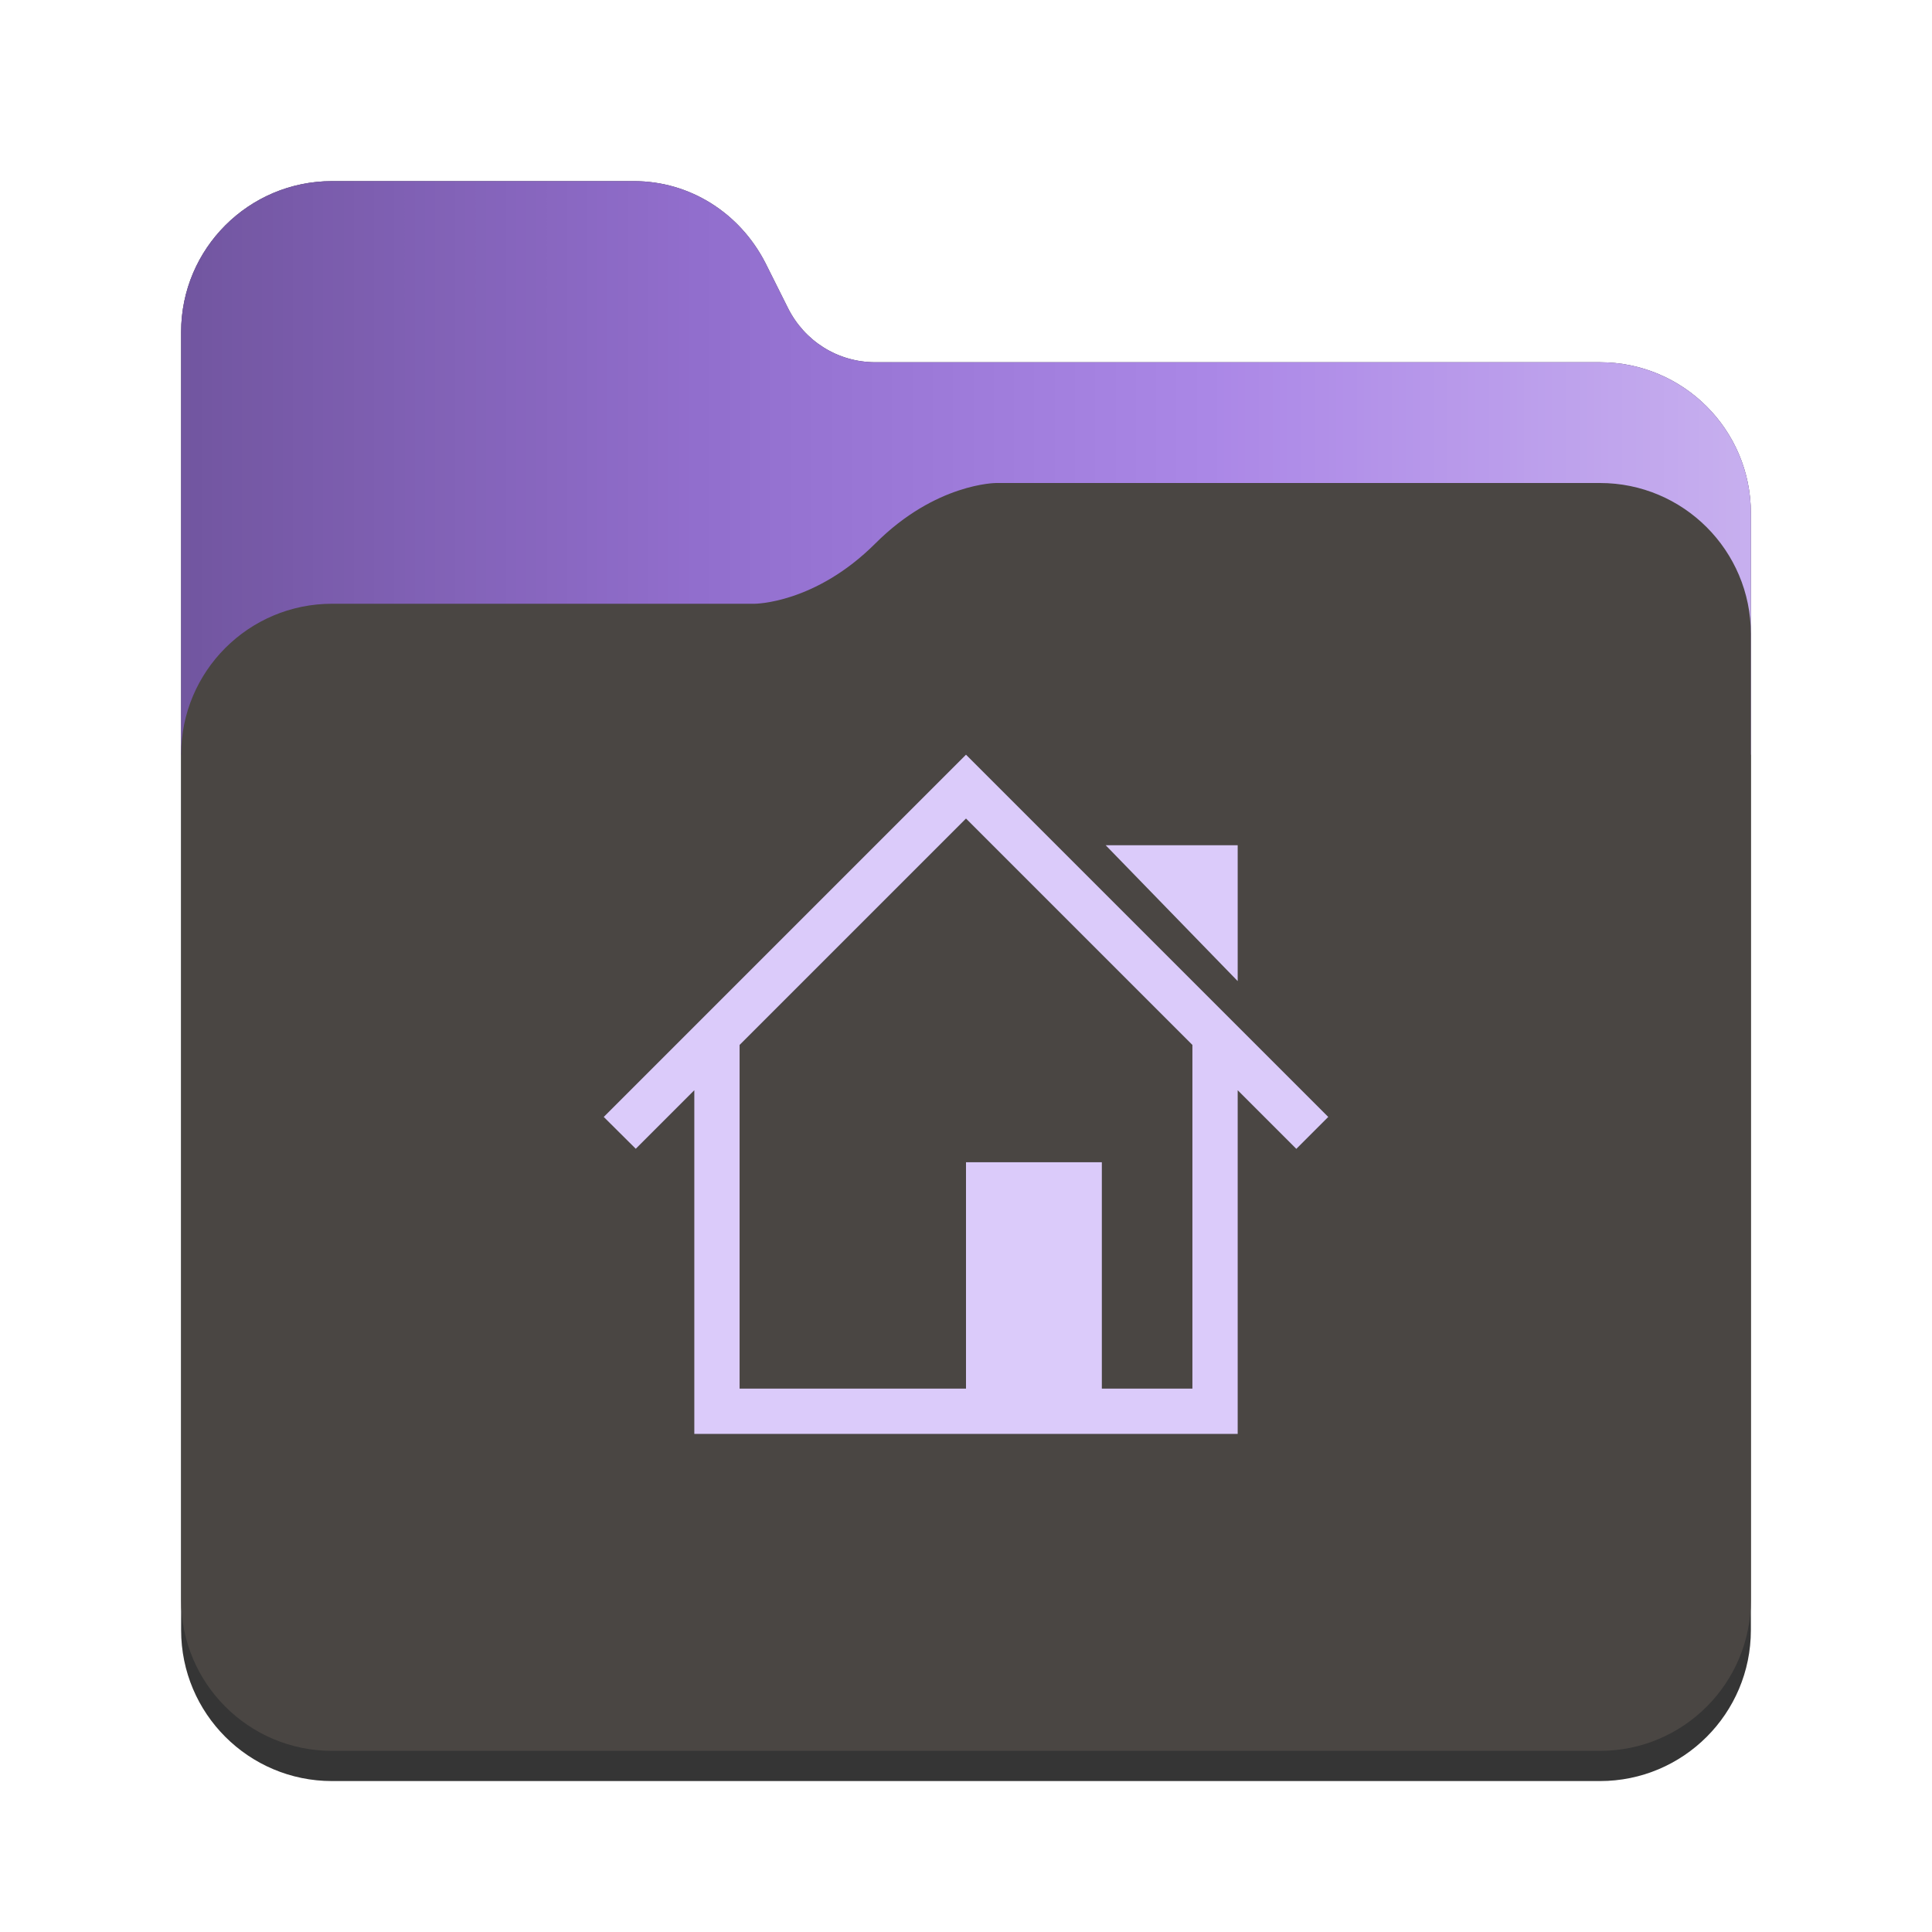
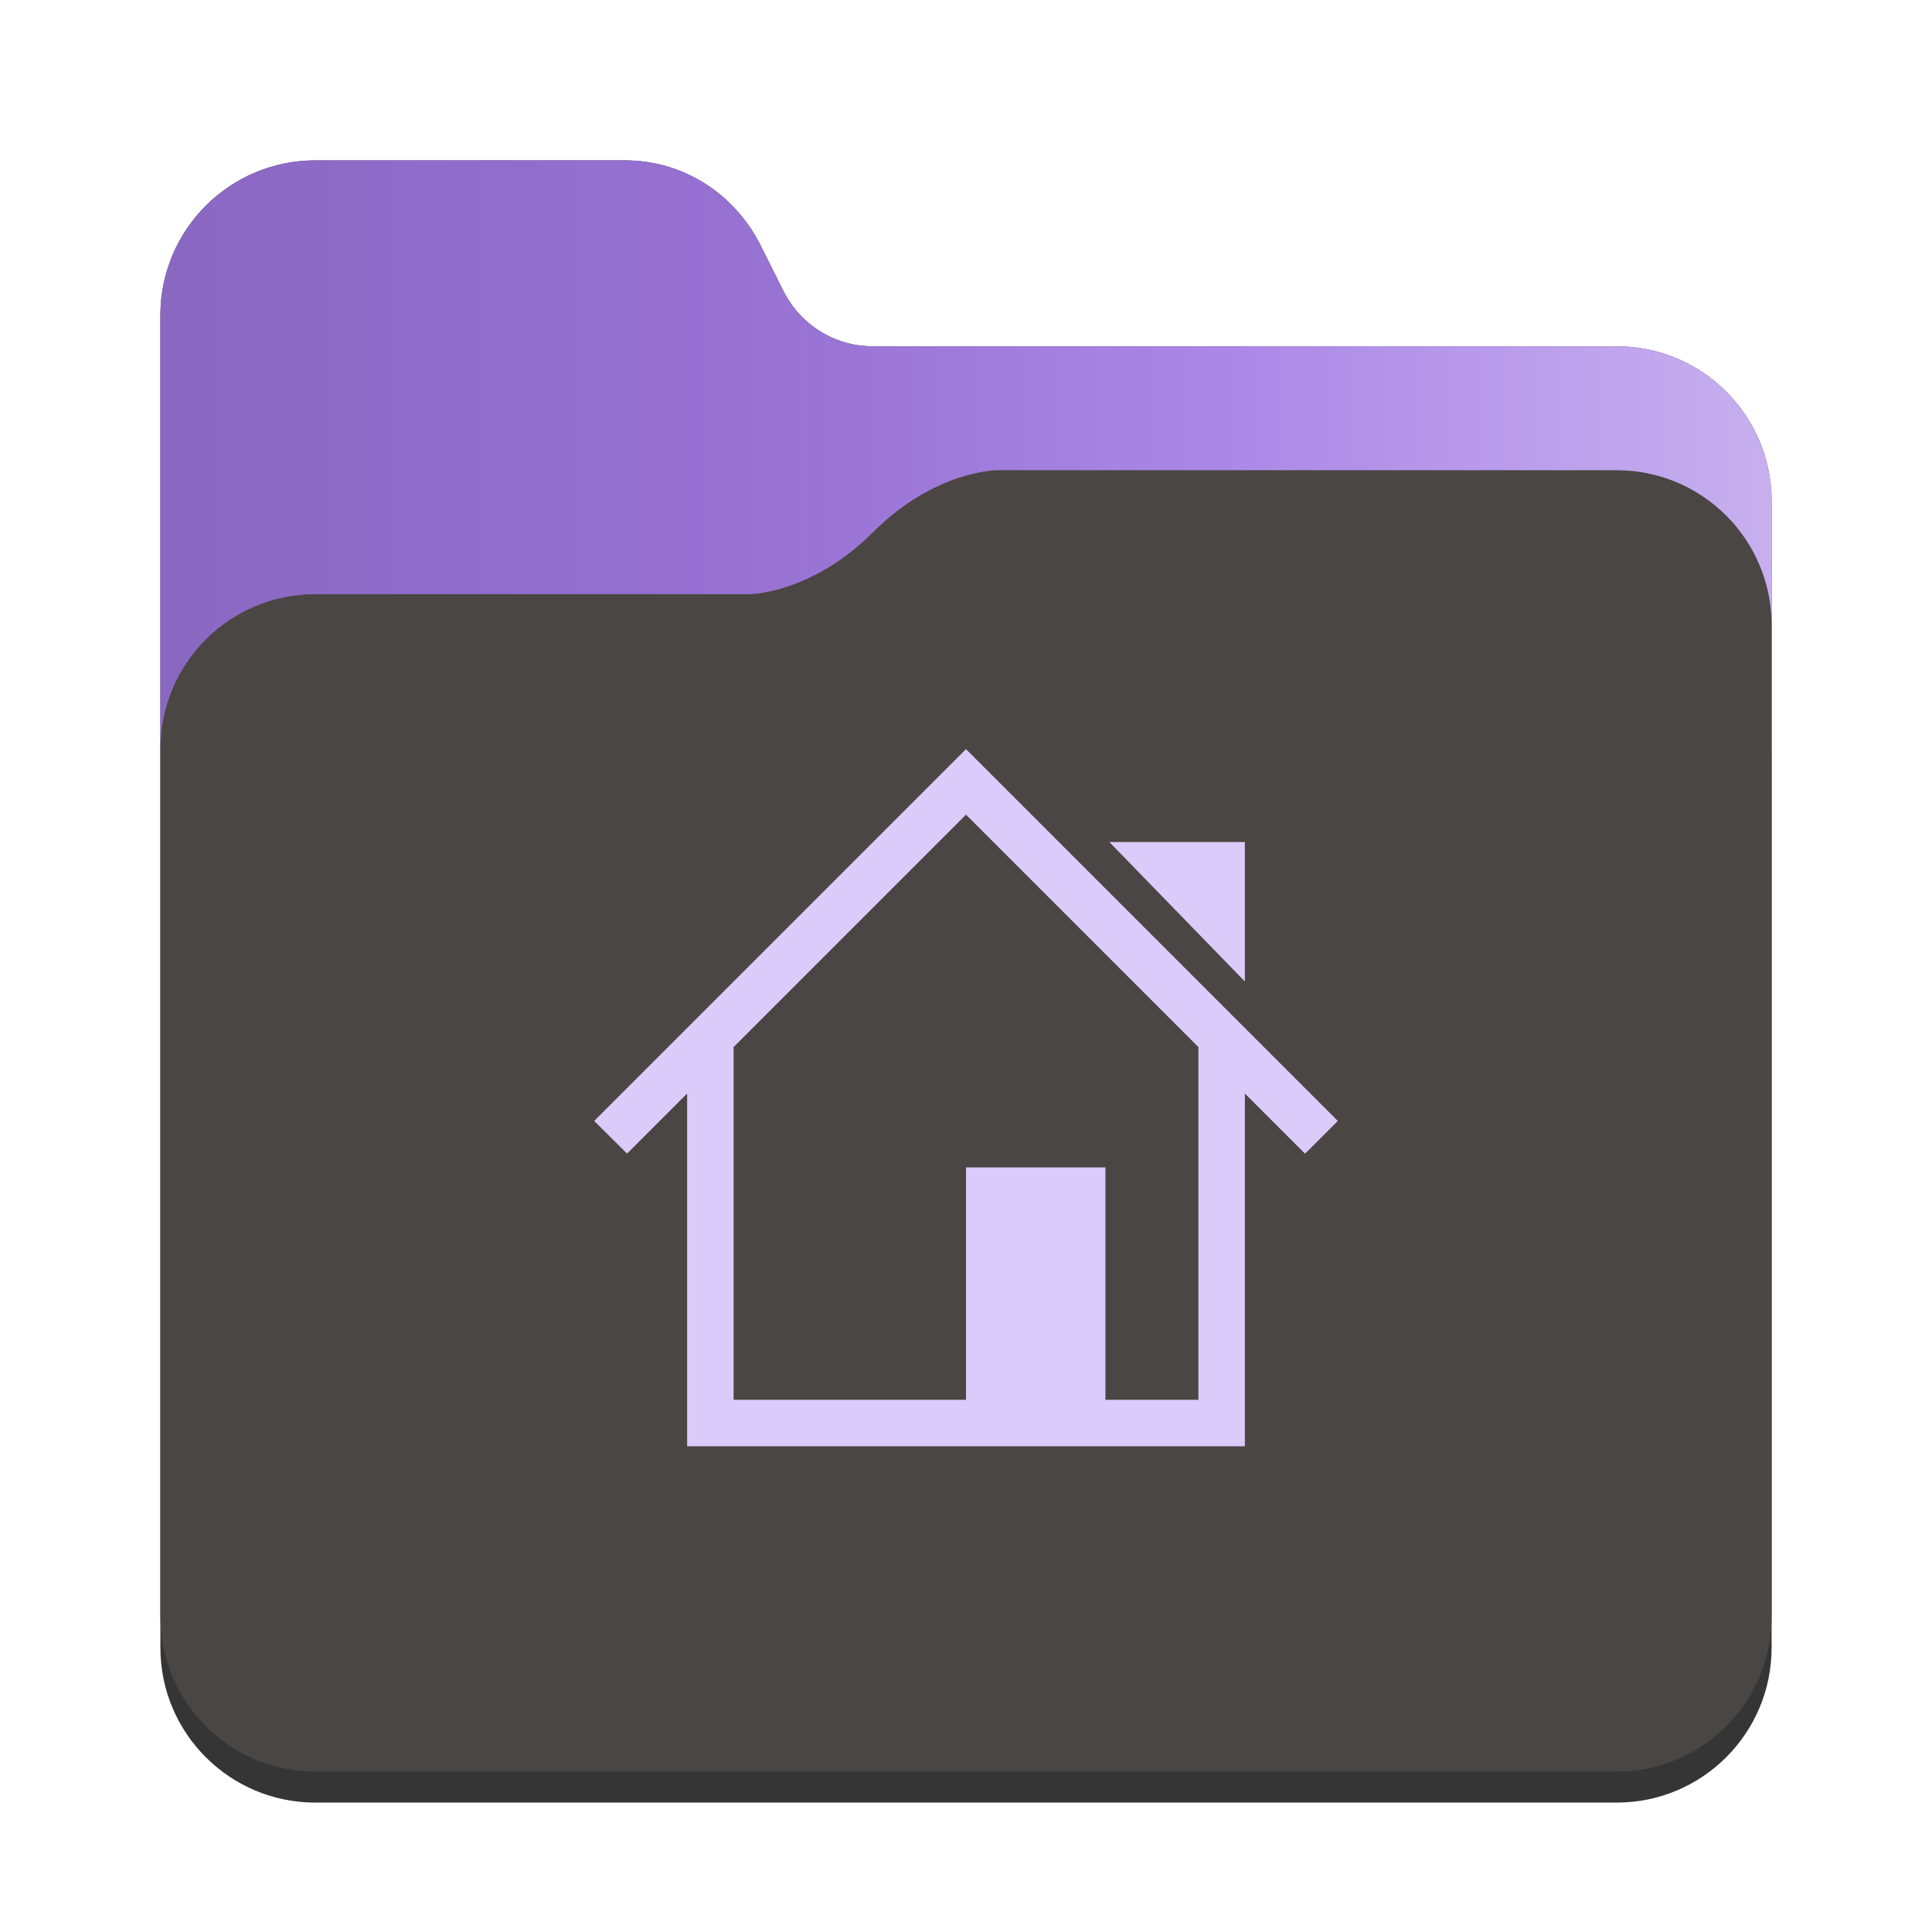
<svg xmlns="http://www.w3.org/2000/svg" width="512" height="512" viewBox="0 0 128 128">
  <defs>
    <linearGradient id="gradient" gradientUnits="userSpaceOnUse" x1="0" y1="0" x2="104" y2="0">
-       <stop offset="0.00" stop-color="black" stop-opacity="0.3" />
-       <stop offset="0.33" stop-color="black" stop-opacity="0.1" />
+       <stop offset="0.00" stop-color="black" stop-opacity="0.15" />
+       <stop offset="0.33" stop-color="black" stop-opacity="0.08" />
      <stop offset="0.66" stop-color="white" stop-opacity="0.1" />
      <stop offset="1.00" stop-color="white" stop-opacity="0.4" />
    </linearGradient>
  </defs>
-   <g transform="translate(12 12)">
-     <path d="M94 12C99.524 12 104 16.476 104 22L104 96C104 101.524 99.524 106 94 106L10 106C4.476 106 6.10352e-05 101.524 6.10352e-05 96L0 10C0 4.476 4.476 9.53672e-07 10 9.53672e-07L30 0C33.7 0 37 2.1 38.7 5.4L40.2 8.4C41.3 10.6 43.5 12 46 12L94 12Z" fill="#353535" />
-     <path d="M94 12C99.524 12 104 16.476 104 22C104 22 104 38 104 38L4.57764e-05 38C4.57764e-05 38 0 10 0 10C0 4.476 4.476 9.53672e-07 10 9.53672e-07C10 9.53672e-07 30 0 30 0C33.7 0 37 2.1 38.7 5.4C38.7 5.4 40.2 8.4 40.2 8.4C41.3 10.6 43.5 12 46 12C46 12 94 12 94 12C94 12 94 12 94 12Z" fill="#a27ae4" />
-     <path d="M94 12C99.524 12 104 16.476 104 22C104 22 104 38 104 38L4.57764e-05 38C4.57764e-05 38 0 10 0 10C0 4.476 4.476 9.53672e-07 10 9.53672e-07C10 9.53672e-07 30 0 30 0C33.7 0 37 2.1 38.7 5.4C38.7 5.4 40.2 8.4 40.2 8.4C41.3 10.6 43.5 12 46 12C46 12 94 12 94 12C94 12 94 12 94 12Z" fill="url(#gradient)" />
-     <path d="M94 0C99.524 0 104 4.476 104 10L104 74C104 79.524 99.524 84 94 84L10 84C4.476 84 6.0633e-05 79.524 6.0633e-05 74L0 18C0 12.476 4.476 8 10 8L38 8C38 8 42 8 46 4C50 0 54 3.8147e-06 54 3.8147e-06L94 0Z" fill="#4A4643" transform="translate(0 20)" />
-   </g>
-   <g transform="translate(40 50)">
-     <path d="M48 24L24 0L0 24L2.121 26.109L6 22.23L6 45L42 45L42 22.23L45.885 26.115L48 24L48 24ZM33 27L33 42L39 42L39 19.23L24 4.23L9 19.23L9 42L24 42L24 27L33 27L33 27ZM33.255 6L42 15L42 6L33.255 6L33.255 6Z" fill="#dbcbfa" fill-rule="evenodd" />
+   <g transform="translate(64 64) scale(1.026415) translate(-64 -64)">
+     <g transform="translate(12 12)">
+       <path d="M94 12C99.524 12 104 16.476 104 22L104 96C104 101.524 99.524 106 94 106L10 106C4.476 106 6.10352e-05 101.524 6.10352e-05 96L0 10C0 4.476 4.476 9.53672e-07 10 9.53672e-07L30 0C33.7 0 37 2.1 38.7 5.4L40.2 8.4C41.3 10.6 43.5 12 46 12L94 12Z" fill="#353535" />
+       <path d="M94 12C99.524 12 104 16.476 104 22C104 22 104 38 104 38L4.57764e-05 38C4.57764e-05 38 0 10 0 10C0 4.476 4.476 9.53672e-07 10 9.53672e-07C10 9.53672e-07 30 0 30 0C33.7 0 37 2.1 38.7 5.4C38.7 5.4 40.2 8.4 40.2 8.4C41.3 10.6 43.5 12 46 12C46 12 94 12 94 12C94 12 94 12 94 12Z" fill="#a27ae4" />
+       <path d="M94 12C99.524 12 104 16.476 104 22C104 22 104 38 104 38L4.57764e-05 38C4.57764e-05 38 0 10 0 10C0 4.476 4.476 9.53672e-07 10 9.53672e-07C10 9.53672e-07 30 0 30 0C33.7 0 37 2.1 38.7 5.4C38.7 5.4 40.2 8.4 40.2 8.4C41.3 10.6 43.5 12 46 12C46 12 94 12 94 12C94 12 94 12 94 12Z" fill="url(#gradient)" />
+       <path d="M94 0C99.524 0 104 4.476 104 10L104 74C104 79.524 99.524 84 94 84L10 84C4.476 84 6.0633e-05 79.524 6.0633e-05 74L0 18C0 12.476 4.476 8 10 8L38 8C38 8 42 8 46 4C50 0 54 3.8147e-06 54 3.8147e-06L94 0Z" fill="#4A4643" transform="translate(0 20)" />
+     </g>
+     <g transform="translate(40 50)">
+       <path d="M48 24L24 0L0 24L2.121 26.109L6 22.23L6 45L42 45L42 22.23L45.885 26.115L48 24L48 24ZM33 27L33 42L39 42L39 19.23L24 4.23L9 19.23L9 42L24 42L24 27L33 27L33 27ZM33.255 6L42 15L42 6L33.255 6L33.255 6Z" fill="#dbcbfa" fill-rule="evenodd" />
+     </g>
  </g>
</svg>
